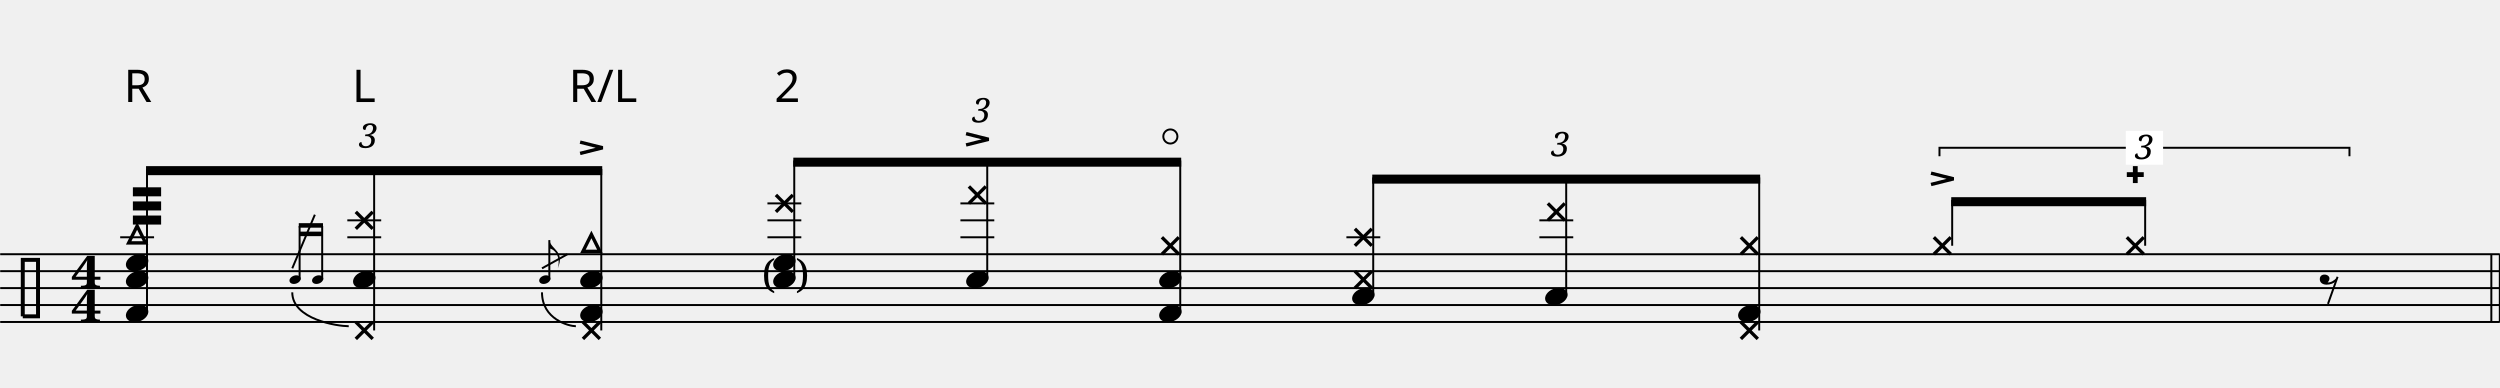
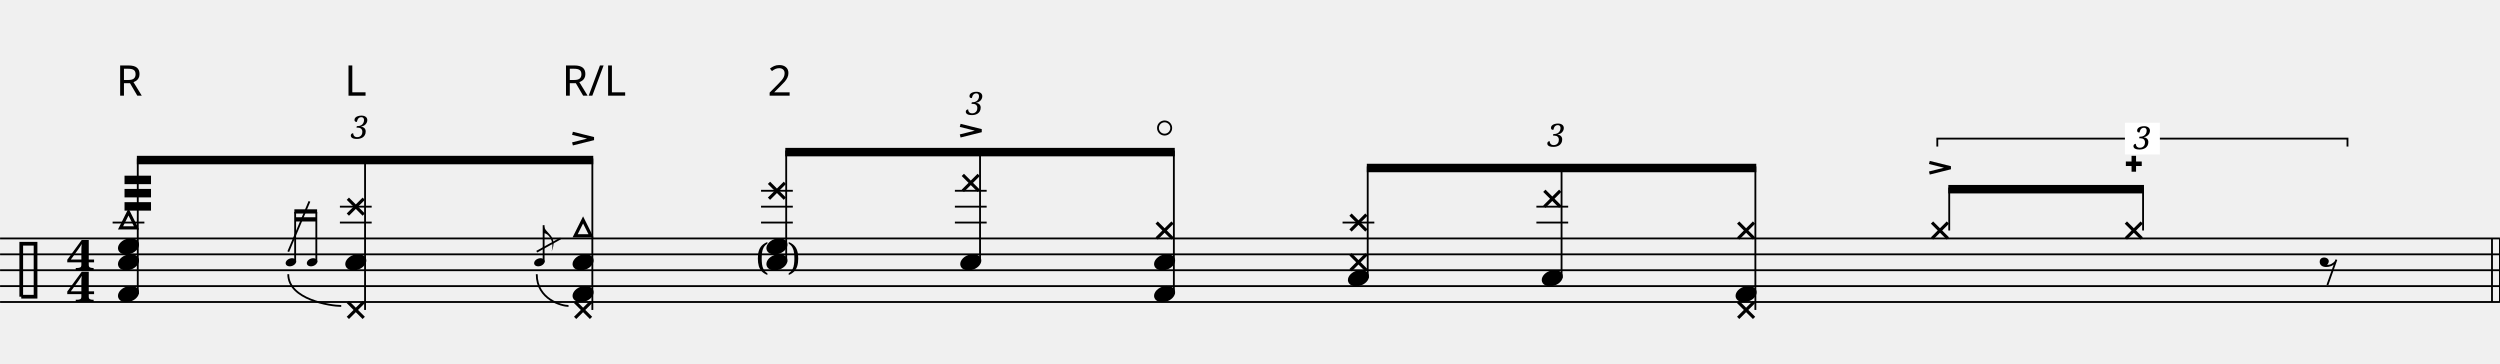
- <svg xmlns="http://www.w3.org/2000/svg" xmlns:xlink="http://www.w3.org/1999/xlink" version="1.1" xml:space="preserve" color="black" width="9.22in" height="1.43in" viewBox="0 0 664 103">
+ <svg xmlns="http://www.w3.org/2000/svg" xmlns:xlink="http://www.w3.org/1999/xlink" version="1.1" xml:space="preserve" color="black" width="9.83in" height="1.43in" viewBox="0 0 708 103">
  <style type="text/css">
.fill {fill: currentColor}
.stroke {stroke: currentColor; fill: none; stroke-width: .7}
.f1_1 {font:italic 14px serif}
.f2_1 {font:16px calibri}
</style>
  <defs>
    <path id="pclef" class="stroke" style="stroke-width:1.4" d="m-4 10h5.4v-20h-5.4v20" />
    <path id="hl" class="stroke" d="m-6 0h12" />
    <ellipse id="hd" rx="4.1" ry="2.9" transform="rotate(-20)" class="fill" />
    <path id="Trihead" d="m-3,2 l 6,0 l-3,-6 l-3,6 l6,0" class="stroke" style="stroke-width:1.2" />
    <use id="ghd" transform="translate(4.5,0) scale(0.5)" xlink:href="#hd" />
    <path id="Xhead" d="m-3,-3 l6,6 m0,-6 l-6,6" class="stroke" style="stroke-width:1.2" />
    <path id="r8e" class="fill" d="m 0 0  c-1.5 1.5 -2.4 2 -3.6 2  2.4 -2.8 -2.8 -4 -2.8 -1.2  0 2.7 4.3 2.4 5.9 0.6" />
    <g id="r8">
      <path d="m3.3 -4l-3.4 9.6" class="stroke" />
      <use x="3.4" y="-4" xlink:href="#r8e" />
    </g>
    <g id="accent" class="stroke">
      <path d="m-4 0l8 -2l-8 -2" style="stroke-width:1.2" />
    </g>
    <circle id="opend" class="stroke" cx="0" cy="-3" r="2.5" />
    <path id="dplus" class="stroke" style="stroke-width:1.7" d="m0 -0.5v-6m-3 3h6" />
  </defs>
  <g transform="scale(0.75)">
    <g transform="translate(0,92.70)">
-       <text style="font:italic 12px serif" x="130.45" y="-40.36" text-anchor="middle">3</text>
- "<text style="font:italic 12px serif" x="347.60" y="-49.36" text-anchor="middle">3</text>
- "<text style="font:italic 12px serif" x="552.66" y="-37.36" text-anchor="middle">3</text>
- "<path class="stroke" d="m686.87 -37.36v-3.00l145.21 0.00v3.00" />
-       <rect fill="white" x="752.87" y="-46.36" width="13.20" height="12" />
-       <text style="font:italic 12px serif" x="759.47" y="-36.36" text-anchor="middle">3</text>
+       <text style="font:italic 12px serif" x="135.83" y="-40.36" text-anchor="middle">3</text>
+ "<text style="font:italic 12px serif" x="368.06" y="-49.36" text-anchor="middle">3</text>
+ "<text style="font:italic 12px serif" x="587.65" y="-37.36" text-anchor="middle">3</text>
+ "<path class="stroke" d="m731.54 -37.36v-3.00l154.89 0.00v3.00" />
+       <rect fill="white" x="802.39" y="-46.36" width="13.20" height="12" />
+       <text style="font:italic 12px serif" x="808.99" y="-36.36" text-anchor="middle">3</text>
"<text class="f2_1" x="43.80" y="-56.56">R</text>
-       <text class="f2_1" x="124.65" y="-56.56">L</text>
-       <text class="f2_1" x="201.40" y="-56.56">R/L</text>
-       <text class="f2_1" x="274.23" y="-56.56">2</text>
+       <text class="f2_1" x="130.03" y="-56.56">L</text>
+       <text class="f2_1" x="212.16" y="-56.56">R/L</text>
+       <text class="f2_1" x="289.84" y="-56.56">2</text>
    </g>
-     <path class="stroke" d="m885.33 114.04v-24.00" />
-     <path class="stroke" d="m882.33 114.04v-24.00" />
-     <path class="stroke" d="m0.00 114.04 h885.33m-885.33 -6h885.33m-885.33 -6h885.33m-885.33 -6h885.33m-885.33 -6h885.33" />
+     <path class="stroke" d="m944.00 114.04v-24.00" />
+     <path class="stroke" d="m941.00 114.04v-24.00" />
+     <path class="stroke" d="m0.00 114.04 h944.00m-944.00 -6h944.00m-944.00 -6h944.00m-944.00 -6h944.00m-944.00 -6h944.00" />
    <use x="12.00" y="102.04" xlink:href="#pclef" />
    <g style="font:bold 16px serif" transform="translate(30.50,114.04) scale(1.2,1)">
      <text y="-12" text-anchor="middle">4</text>
      <text text-anchor="middle">4</text>
    </g>
-     <path class="fill" d="m51.66 58.84 l161.58 0.00v3.20l-161.58 0.00" />
+     <path class="fill" d="m51.66 58.84 l172.34 0.00v3.20l-172.34 0.00" />
    <path class="fill" d="m47.00 66.34 l10.00 0.00v3.20l-10.00 0.00" />
    <path class="fill" d="m47.00 71.34 l10.00 0.00v3.20l-10.00 0.00" />
    <path class="fill" d="m47.00 76.34 l10.00 0.00v3.20l-10.00 0.00" />
    <use x="48.50" y="84.04" xlink:href="#hl" />
    <path class="stroke" d="m52.00 111.04v-51.20" />
    <use x="48.50" y="111.04" xlink:href="#hd" />
    <use x="48.50" y="99.04" xlink:href="#hd" />
    <use x="48.50" y="93.04" xlink:href="#hd" />
    <use x="48.50" y="84.04" xlink:href="#Trihead" />
    <rect style="fill: transparent;" class="abcr" id="abcNoteNum_1_0" x="42.00" y="81.04" width="13.00" height="42.00" />
-     <path class="fill" d="m105.76 79.04 l8.58 0.00v1.60l-8.58 0.00" />
-     <path class="fill" d="m106.05 82.04 l8.00 0.00v1.60l-8.00 0.00" />
-     <path class="stroke" d="m106.05 99.04v-19.00" />
-     <use x="99.95" y="99.04" xlink:href="#ghd" />
-     <path class="stroke" d="m103.45 95.04l8.00 -19.00" />
-     <rect style="fill: transparent;" class="abcr" id="abcNoteNum_1_1" x="95.95" y="81.04" width="30.50" height="42.00" />
-     <path class="stroke" d="m114.05 99.04v-19.00" />
-     <use x="107.95" y="99.04" xlink:href="#ghd" />
-     <rect style="fill: transparent;" class="abcr" id="abcNoteNum_1_1" x="95.95" y="81.04" width="30.50" height="42.00" />
-     <path class="stroke" d="m103.45 103.54 c0.00 9.60 16.00 12.00 20.00 12.00" />
-     <use x="128.95" y="78.04" xlink:href="#hl" />
-     <use x="128.95" y="84.04" xlink:href="#hl" />
-     <path class="stroke" d="m132.45 117.04v-57.20" />
-     <use x="128.95" y="117.04" xlink:href="#Xhead" />
-     <use x="128.95" y="99.04" xlink:href="#hd" />
-     <use x="128.95" y="78.04" xlink:href="#Xhead" />
-     <rect style="fill: transparent;" class="abcr" id="abcNoteNum_1_1" x="126.95" y="81.04" width="8.50" height="42.00" />
-     <path class="stroke" d="m194.50 99.04v-14.00" />
-     <path class="fill" d="M194.50 85.04c0.6 3.4 5.6 3.8 3 10  c1.2 -4.4 -1.4 -7 -3 -7 " />
-     <use x="188.40" y="99.04" xlink:href="#ghd" />
-     <path class="stroke" d="m191.90 95.04l9.00 -5.00" />
-     <rect style="fill: transparent;" class="abcr" id="abcNoteNum_1_2" x="184.40" y="81.04" width="22.50" height="42.00" />
-     <path class="stroke" d="m191.90 103.54 c0.00 9.60 9.60 12.00 12.00 12.00" />
-     <path class="stroke" d="m212.90 117.04v-57.20" />
-     <use x="209.40" y="117.04" xlink:href="#Xhead" />
-     <use x="209.40" y="111.04" xlink:href="#hd" />
-     <use x="209.40" y="99.04" xlink:href="#hd" />
-     <use x="209.40" y="87.04" xlink:href="#Trihead" />
-     <rect style="fill: transparent;" class="abcr" id="abcNoteNum_1_2" x="207.40" y="81.04" width="8.50" height="42.00" />
-     <path class="fill" d="m280.91 55.84 l137.39 0.00v3.20l-137.39 0.00" />
-     <use x="277.75" y="72.04" xlink:href="#hl" />
-     <use x="277.75" y="78.04" xlink:href="#hl" />
-     <use x="277.75" y="84.04" xlink:href="#hl" />
-     <path class="stroke" d="m281.25 99.04v-42.20" />
-     <text style="font:14px serif" x="269.75" y="102.04">(</text>
-     <text style="font:14px serif" x="281.75" y="102.04">)</text>
-     <use x="277.75" y="99.04" xlink:href="#hd" />
-     <use x="277.75" y="93.04" xlink:href="#hd" />
-     <use x="277.75" y="72.04" xlink:href="#Xhead" />
-     <rect style="fill: transparent;" class="abcr" id="abcNoteNum_1_3" x="271.25" y="81.04" width="13.00" height="42.00" />
-     <use x="346.10" y="72.04" xlink:href="#hl" />
-     <use x="346.10" y="78.04" xlink:href="#hl" />
-     <use x="346.10" y="84.04" xlink:href="#hl" />
-     <path class="stroke" d="m349.60 99.04v-42.20" />
-     <use x="346.10" y="99.04" xlink:href="#hd" />
-     <use x="346.10" y="69.04" xlink:href="#Xhead" />
-     <rect style="fill: transparent;" class="abcr" id="abcNoteNum_1_4" x="339.60" y="81.04" width="13.00" height="42.00" />
-     <path class="stroke" d="m417.96 111.04v-54.20" />
-     <use x="414.46" y="111.04" xlink:href="#hd" />
-     <use x="414.46" y="99.04" xlink:href="#hd" />
-     <use x="414.46" y="87.04" xlink:href="#Xhead" />
-     <rect style="fill: transparent;" class="abcr" id="abcNoteNum_1_5" x="407.96" y="81.04" width="13.00" height="42.00" />
-     <path class="fill" d="m485.97 61.84 l137.39 0.00v3.20l-137.39 0.00" />
-     <use x="482.81" y="84.04" xlink:href="#hl" />
-     <path class="stroke" d="m486.31 105.04v-42.20" />
-     <use x="482.81" y="105.04" xlink:href="#hd" />
-     <use x="482.81" y="99.04" xlink:href="#Xhead" />
-     <use x="482.81" y="84.04" xlink:href="#Xhead" />
-     <rect style="fill: transparent;" class="abcr" id="abcNoteNum_1_6" x="476.31" y="81.04" width="13.00" height="42.00" />
-     <use x="551.16" y="78.04" xlink:href="#hl" />
-     <use x="551.16" y="84.04" xlink:href="#hl" />
-     <path class="stroke" d="m554.66 105.04v-42.20" />
-     <use x="551.16" y="105.04" xlink:href="#hd" />
-     <use x="551.16" y="75.04" xlink:href="#Xhead" />
-     <rect style="fill: transparent;" class="abcr" id="abcNoteNum_1_7" x="544.66" y="81.04" width="13.00" height="42.00" />
-     <path class="stroke" d="m623.02 117.04v-54.20" />
-     <use x="619.52" y="117.04" xlink:href="#Xhead" />
-     <use x="619.52" y="111.04" xlink:href="#hd" />
-     <use x="619.52" y="87.04" xlink:href="#Xhead" />
-     <rect style="fill: transparent;" class="abcr" id="abcNoteNum_1_8" x="613.02" y="81.04" width="13.00" height="42.00" />
-     <path class="fill" d="m691.03 69.84 l69.03 0.00v3.20l-69.03 0.00" />
-     <path class="stroke" d="m691.37 87.04v-16.20" />
-     <use x="687.87" y="87.04" xlink:href="#Xhead" />
-     <rect style="fill: transparent;" class="abcr" id="abcNoteNum_1_9" x="681.37" y="81.04" width="13.00" height="42.00" />
-     <path class="stroke" d="m759.72 87.04v-16.20" />
-     <use x="756.22" y="87.04" xlink:href="#Xhead" />
-     <rect style="fill: transparent;" class="abcr" id="abcNoteNum_1_10" x="749.72" y="81.04" width="13.00" height="42.00" />
-     <use x="824.57" y="102.04" xlink:href="#r8" />
-     <use x="209.40" y="54.34" xlink:href="#accent" />
-     <use x="346.10" y="51.34" xlink:href="#accent" />
-     <use x="414.46" y="51.34" xlink:href="#opend" />
-     <use x="687.87" y="65.34" xlink:href="#accent" />
-     <use x="756.22" y="65.34" xlink:href="#dplus" />
+     <path class="fill" d="m111.14 79.04 l8.58 0.00v1.60l-8.58 0.00" />
+     <path class="fill" d="m111.43 82.04 l8.00 0.00v1.60l-8.00 0.00" />
+     <path class="stroke" d="m111.43 99.04v-19.00" />
+     <use x="105.33" y="99.04" xlink:href="#ghd" />
+     <path class="stroke" d="m108.83 95.04l8.00 -19.00" />
+     <rect style="fill: transparent;" class="abcr" id="abcNoteNum_1_1" x="101.33" y="81.04" width="30.50" height="42.00" />
+     <path class="stroke" d="m119.43 99.04v-19.00" />
+     <use x="113.33" y="99.04" xlink:href="#ghd" />
+     <rect style="fill: transparent;" class="abcr" id="abcNoteNum_1_1" x="101.33" y="81.04" width="30.50" height="42.00" />
+     <path class="stroke" d="m108.83 103.54 c0.00 9.60 16.00 12.00 20.00 12.00" />
+     <use x="134.33" y="78.04" xlink:href="#hl" />
+     <use x="134.33" y="84.04" xlink:href="#hl" />
+     <path class="stroke" d="m137.83 117.04v-57.20" />
+     <use x="134.33" y="117.04" xlink:href="#Xhead" />
+     <use x="134.33" y="99.04" xlink:href="#hd" />
+     <use x="134.33" y="78.04" xlink:href="#Xhead" />
+     <rect style="fill: transparent;" class="abcr" id="abcNoteNum_1_1" x="132.33" y="81.04" width="8.50" height="42.00" />
+     <path class="stroke" d="m205.26 99.04v-14.00" />
+     <path class="fill" d="M205.26 85.04c0.6 3.4 5.6 3.8 3 10  c1.2 -4.4 -1.4 -7 -3 -7 " />
+     <use x="199.16" y="99.04" xlink:href="#ghd" />
+     <path class="stroke" d="m202.66 95.04l9.00 -5.00" />
+     <rect style="fill: transparent;" class="abcr" id="abcNoteNum_1_2" x="195.16" y="81.04" width="22.50" height="42.00" />
+     <path class="stroke" d="m202.66 103.54 c0.00 9.60 9.60 12.00 12.00 12.00" />
+     <path class="stroke" d="m223.66 117.04v-57.20" />
+     <use x="220.16" y="117.04" xlink:href="#Xhead" />
+     <use x="220.16" y="111.04" xlink:href="#hd" />
+     <use x="220.16" y="99.04" xlink:href="#hd" />
+     <use x="220.16" y="87.04" xlink:href="#Trihead" />
+     <rect style="fill: transparent;" class="abcr" id="abcNoteNum_1_2" x="218.16" y="81.04" width="8.50" height="42.00" />
+     <path class="fill" d="m296.52 55.84 l147.07 0.00v3.20l-147.07 0.00" />
+     <use x="293.36" y="72.04" xlink:href="#hl" />
+     <use x="293.36" y="78.04" xlink:href="#hl" />
+     <use x="293.36" y="84.04" xlink:href="#hl" />
+     <path class="stroke" d="m296.86 99.04v-42.20" />
+     <text style="font:14px serif" x="285.36" y="102.04">(</text>
+     <text style="font:14px serif" x="297.36" y="102.04">)</text>
+     <use x="293.36" y="99.04" xlink:href="#hd" />
+     <use x="293.36" y="93.04" xlink:href="#hd" />
+     <use x="293.36" y="72.04" xlink:href="#Xhead" />
+     <rect style="fill: transparent;" class="abcr" id="abcNoteNum_1_3" x="286.86" y="81.04" width="13.00" height="42.00" />
+     <use x="366.56" y="72.04" xlink:href="#hl" />
+     <use x="366.56" y="78.04" xlink:href="#hl" />
+     <use x="366.56" y="84.04" xlink:href="#hl" />
+     <path class="stroke" d="m370.06 99.04v-42.20" />
+     <use x="366.56" y="99.04" xlink:href="#hd" />
+     <use x="366.56" y="69.04" xlink:href="#Xhead" />
+     <rect style="fill: transparent;" class="abcr" id="abcNoteNum_1_4" x="360.06" y="81.04" width="13.00" height="42.00" />
+     <path class="stroke" d="m443.25 111.04v-54.20" />
+     <use x="439.75" y="111.04" xlink:href="#hd" />
+     <use x="439.75" y="99.04" xlink:href="#hd" />
+     <use x="439.75" y="87.04" xlink:href="#Xhead" />
+     <rect style="fill: transparent;" class="abcr" id="abcNoteNum_1_5" x="433.25" y="81.04" width="13.00" height="42.00" />
+     <path class="fill" d="m516.11 61.84 l147.07 0.00v3.20l-147.07 0.00" />
+     <use x="512.95" y="84.04" xlink:href="#hl" />
+     <path class="stroke" d="m516.45 105.04v-42.20" />
+     <use x="512.95" y="105.04" xlink:href="#hd" />
+     <use x="512.95" y="99.04" xlink:href="#Xhead" />
+     <use x="512.95" y="84.04" xlink:href="#Xhead" />
+     <rect style="fill: transparent;" class="abcr" id="abcNoteNum_1_6" x="506.45" y="81.04" width="13.00" height="42.00" />
+     <use x="586.15" y="78.04" xlink:href="#hl" />
+     <use x="586.15" y="84.04" xlink:href="#hl" />
+     <path class="stroke" d="m589.65 105.04v-42.20" />
+     <use x="586.15" y="105.04" xlink:href="#hd" />
+     <use x="586.15" y="75.04" xlink:href="#Xhead" />
+     <rect style="fill: transparent;" class="abcr" id="abcNoteNum_1_7" x="579.65" y="81.04" width="13.00" height="42.00" />
+     <path class="stroke" d="m662.84 117.04v-54.20" />
+     <use x="659.34" y="117.04" xlink:href="#Xhead" />
+     <use x="659.34" y="111.04" xlink:href="#hd" />
+     <use x="659.34" y="87.04" xlink:href="#Xhead" />
+     <rect style="fill: transparent;" class="abcr" id="abcNoteNum_1_8" x="652.84" y="81.04" width="13.00" height="42.00" />
+     <path class="fill" d="m735.70 69.84 l73.88 0.00v3.20l-73.88 0.00" />
+     <path class="stroke" d="m736.04 87.04v-16.20" />
+     <use x="732.54" y="87.04" xlink:href="#Xhead" />
+     <rect style="fill: transparent;" class="abcr" id="abcNoteNum_1_9" x="726.04" y="81.04" width="13.00" height="42.00" />
+     <path class="stroke" d="m809.24 87.04v-16.20" />
+     <use x="805.74" y="87.04" xlink:href="#Xhead" />
+     <rect style="fill: transparent;" class="abcr" id="abcNoteNum_1_10" x="799.24" y="81.04" width="13.00" height="42.00" />
+     <use x="878.94" y="102.04" xlink:href="#r8" />
+     <use x="220.16" y="54.34" xlink:href="#accent" />
+     <use x="366.56" y="51.34" xlink:href="#accent" />
+     <use x="439.75" y="51.34" xlink:href="#opend" />
+     <use x="732.54" y="65.34" xlink:href="#accent" />
+     <use x="805.74" y="65.34" xlink:href="#dplus" />
  </g>
</svg>
